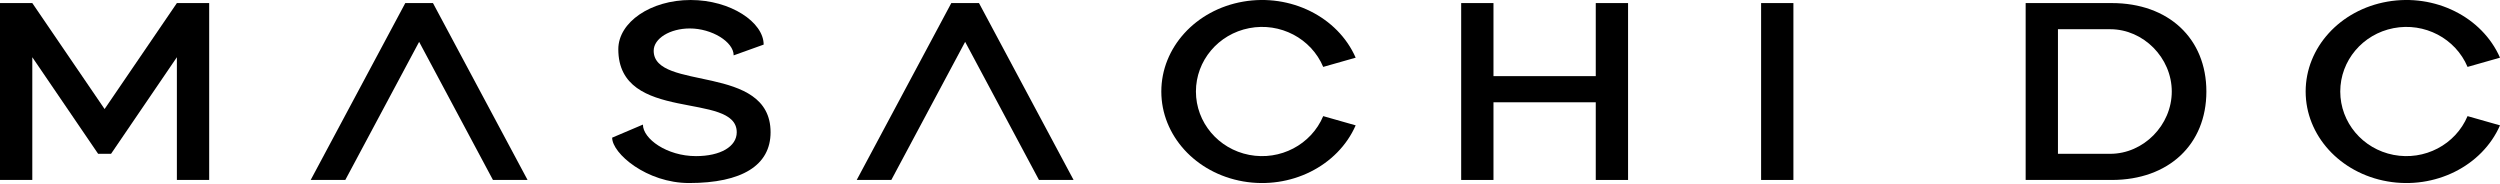
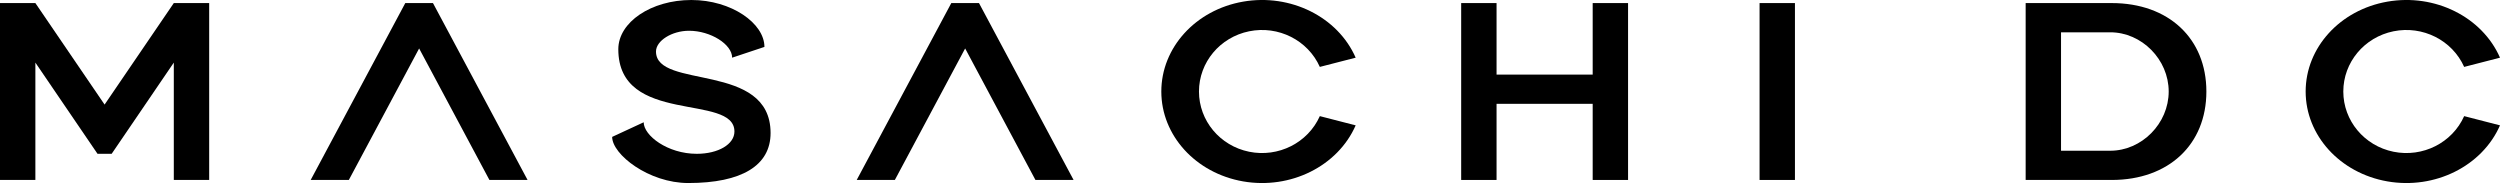
<svg xmlns="http://www.w3.org/2000/svg" viewBox="0 0 1625.4 119" role="img" aria-label="Masachi DC" fill="currentColor">
-   <path d="M0 2L21 2L68 70.9L115 2L136 2L136 117L115 117L115 37.2L72.2 100L63.8 100L21 37.2L21 117L0 117Z" />
-   <path d="M202 117L263.5 2L281.5 2L343 117L320.5 117L272.5 27.2L224.5 117Z" />
-   <path d="M496.5 29C496.5 14.5 475.1 0 449 0C423.1 0 402 14.4 402 32C402 80.6 479 59 479 86C479 95.3 468.4 101.5 452.5 101.5C433.5 101.5 418 90.2 418 81L398 89.5C398 99.8 420.5 119 448 119C482.4 119 501 107.5 501 86C501 41 425 59.5 425 33C425 25 435.6 18.5 448.5 18.5C462.8 18.5 477 27.2 477 36Z" />
-   <path d="M557 117L618.5 2L636.5 2L698 117L675.5 117L627.5 27.2L579.5 117Z" />
-   <path d="M881.4 37.5A65.5 59.5 0 1 0 881.4 81.5L860.3 75.5A43 42 0 1 1 860.3 43.5Z" />
-   <path d="M950 2L971 2L971 49.5L1037.5 49.5L1037.5 2L1058.5 2L1058.5 117L1037.5 117L1037.5 66.5L971 66.5L971 117L950 117Z" />
-   <path d="M1145 2L1166 2L1166 117L1145 117Z" />
-   <path d="M1317 2L1373 2C1409.9 2 1434.5 25 1434.5 59.5C1434.5 94 1409.9 117 1373 117L1317 117ZM1338 19L1338 100L1372 100C1393.6 100 1412 81.4 1412 59.5C1412 37.6 1393.6 19 1372 19Z" />
-   <path d="M1625.4 37.5A65.5 59.5 0 1 0 1625.4 81.5L1604.3 75.5A43 42 0 1 1 1604.3 43.5Z" />
+   <path d="M0 2L23 2L68 68L113 2L136 2L136 117L113 117L113 40.7L72.6 100L63.4 100L23 40.7L23 117L0 117Z" />
+   <path d="M202 117L263.5 2L281.5 2L343 117L318.2 117L272.5 31.5L226.8 117Z" />
+   <path d="M497 30.5C497 15.2 475.6 0 449.5 0C423.4 0 402 14.4 402 32C402 81.8 477.5 60.4 477.5 85.5C477.5 93.8 467 100 453 100C434 100 418.5 88.1 418.5 79.5L398 89C398 100.4 421.8 119 447.5 119C482.3 119 501 107.6 501 86.5C501 39.9 426.5 58.4 426.5 33.5C426.5 26.5 436.8 20 448 20C462 20 476 28.8 476 37.5Z" />
+   <path d="M557 117L618.5 2L636.5 2L698 117L673.2 117L627.5 31.5L581.8 117Z" />
+   <path d="M881.4 37.5A65.5 59.5 0 1 0 881.4 81.5L858.1 75.5A41 40 0 1 1 858.1 43.5Z" />
+   <path d="M950 2L973 2L973 48.5L1035.5 48.5L1035.5 2L1058.5 2L1058.5 117L1035.5 117L1035.5 67.5L973 67.5L973 117L950 117Z" />
+   <path d="M1144 2L1167 2L1167 117L1144 117Z" />
+   <path d="M1317 2L1373 2C1409.9 2 1434.5 25 1434.5 59.5C1434.5 94 1409.9 117 1373 117L1317 117ZM1340 21L1340 98L1372 98C1392.5 98 1410 80.3 1410 59.5C1410 38.7 1392.5 21 1372 21Z" />
+   <path d="M1625.4 37.5A65.5 59.5 0 1 0 1625.4 81.5L1602.1 75.5A41 40 0 1 1 1602.1 43.5Z" />
</svg>
